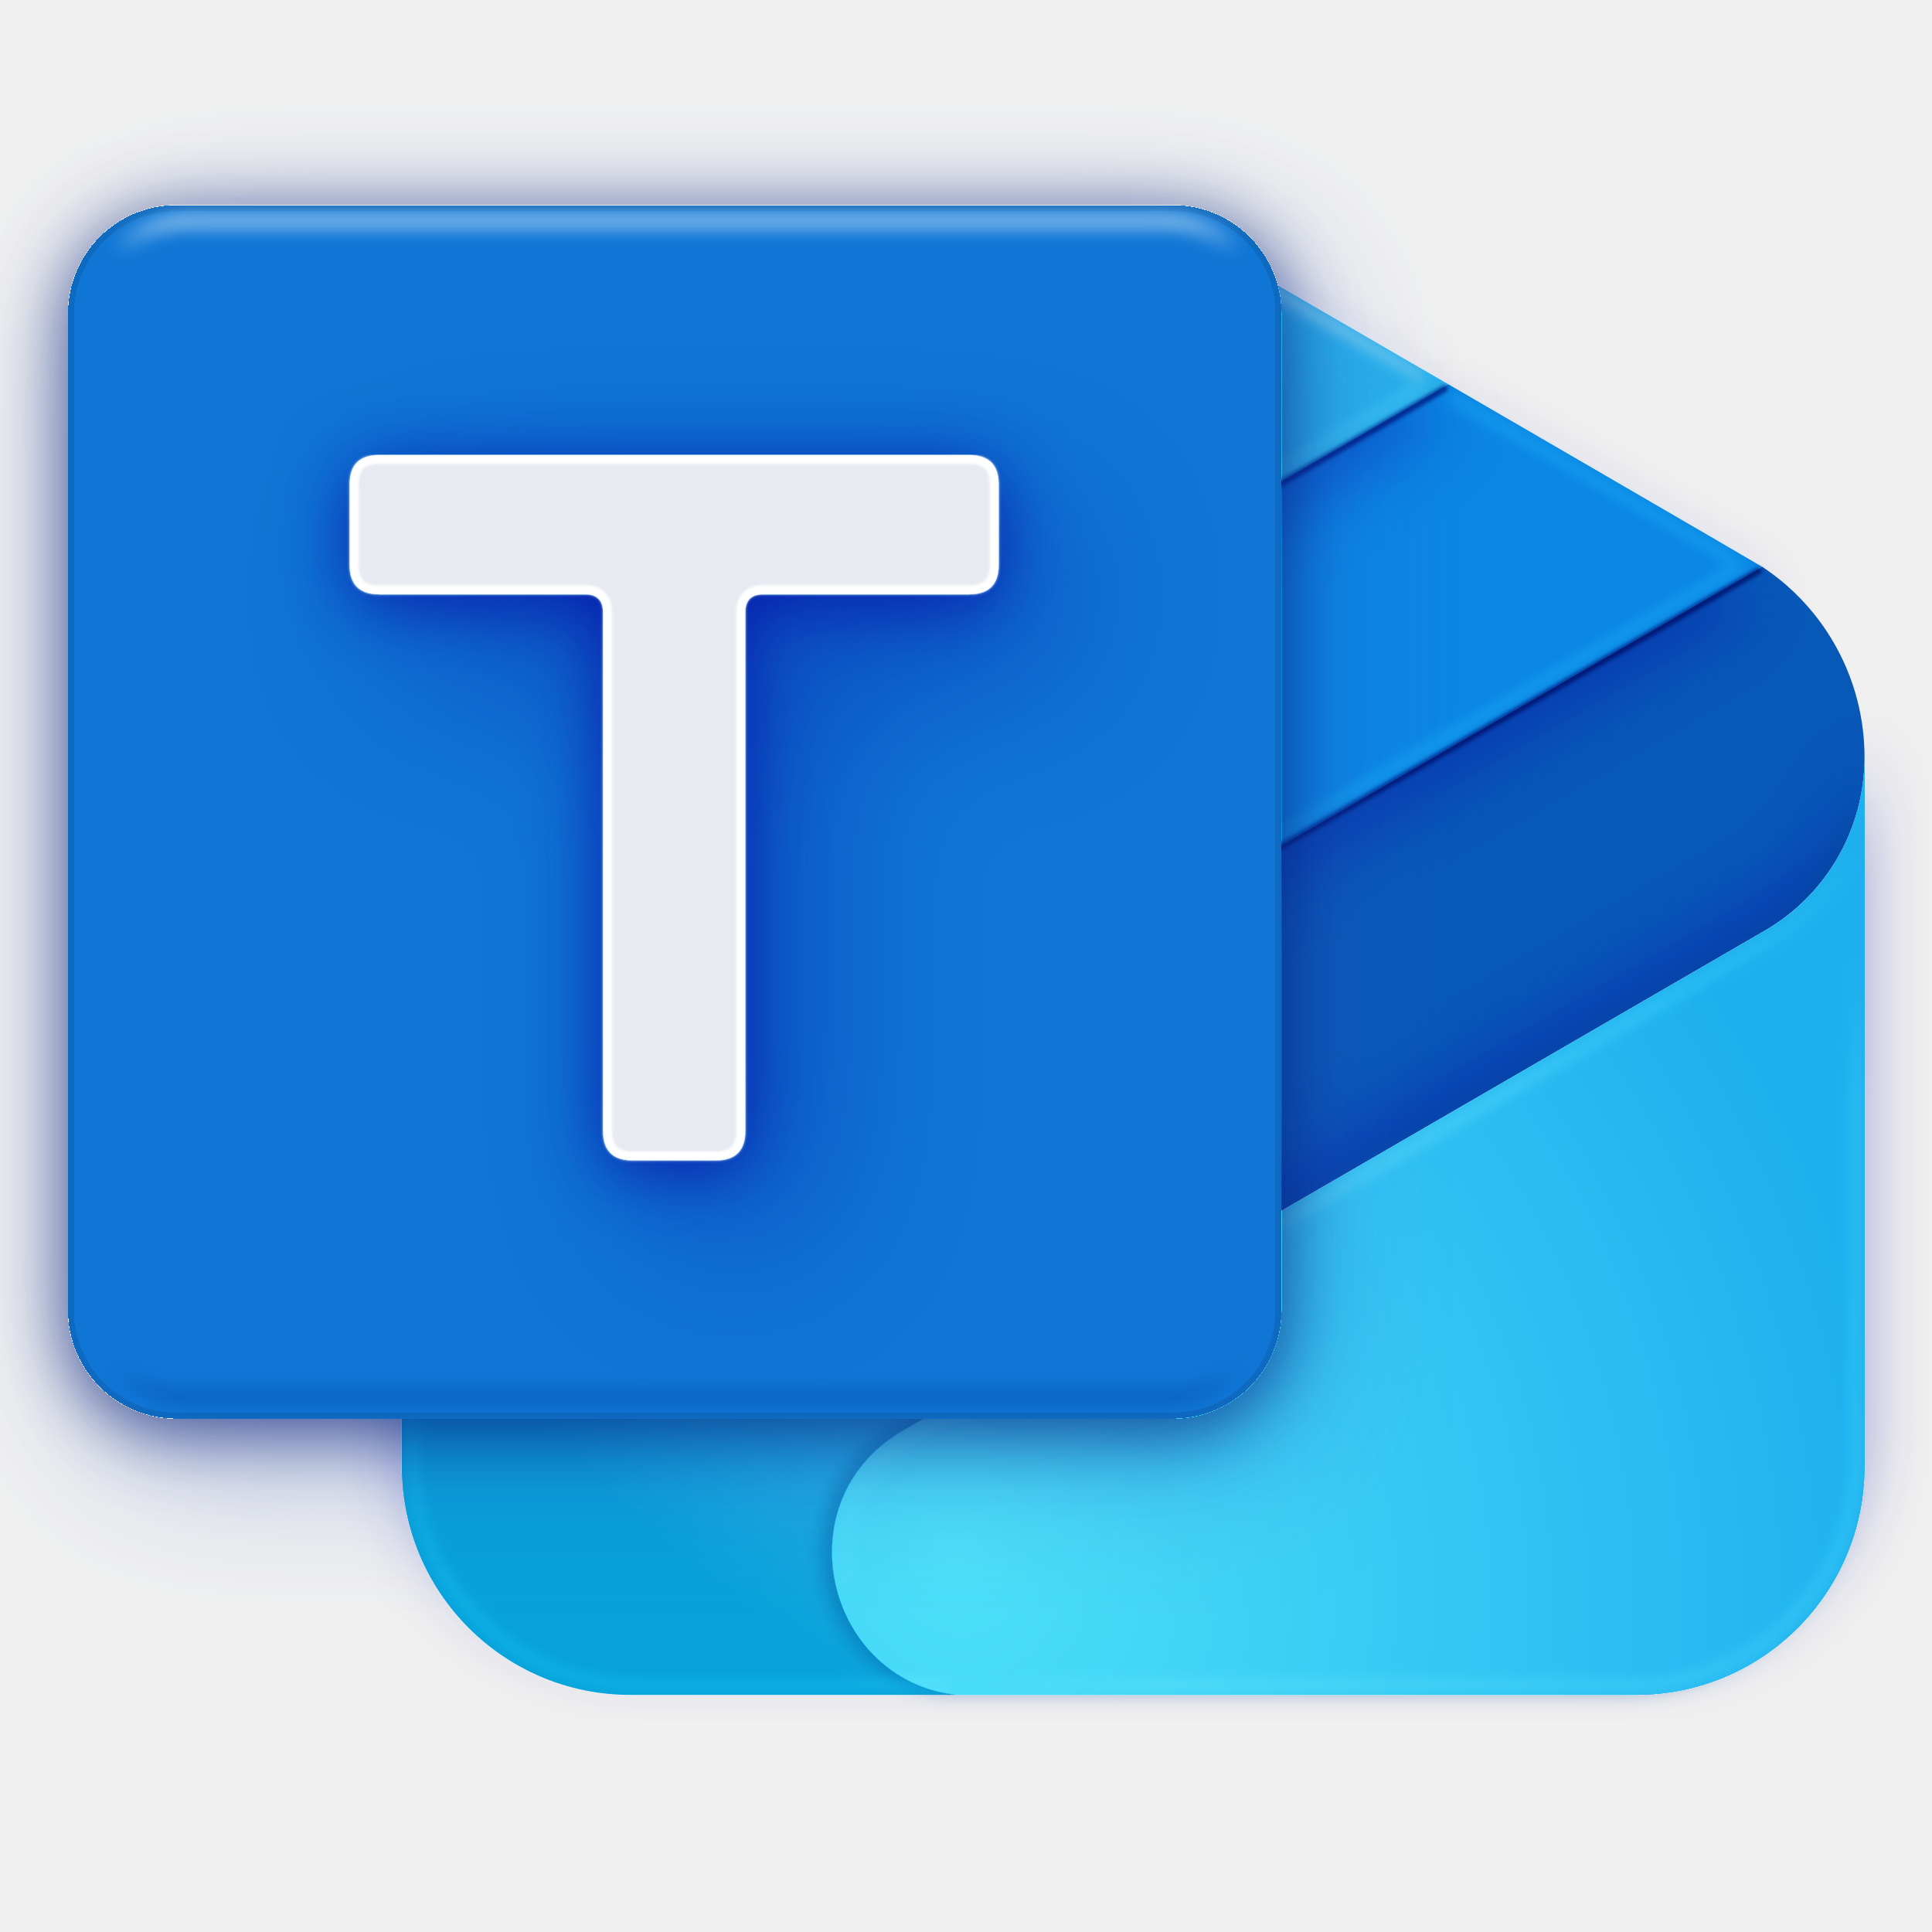
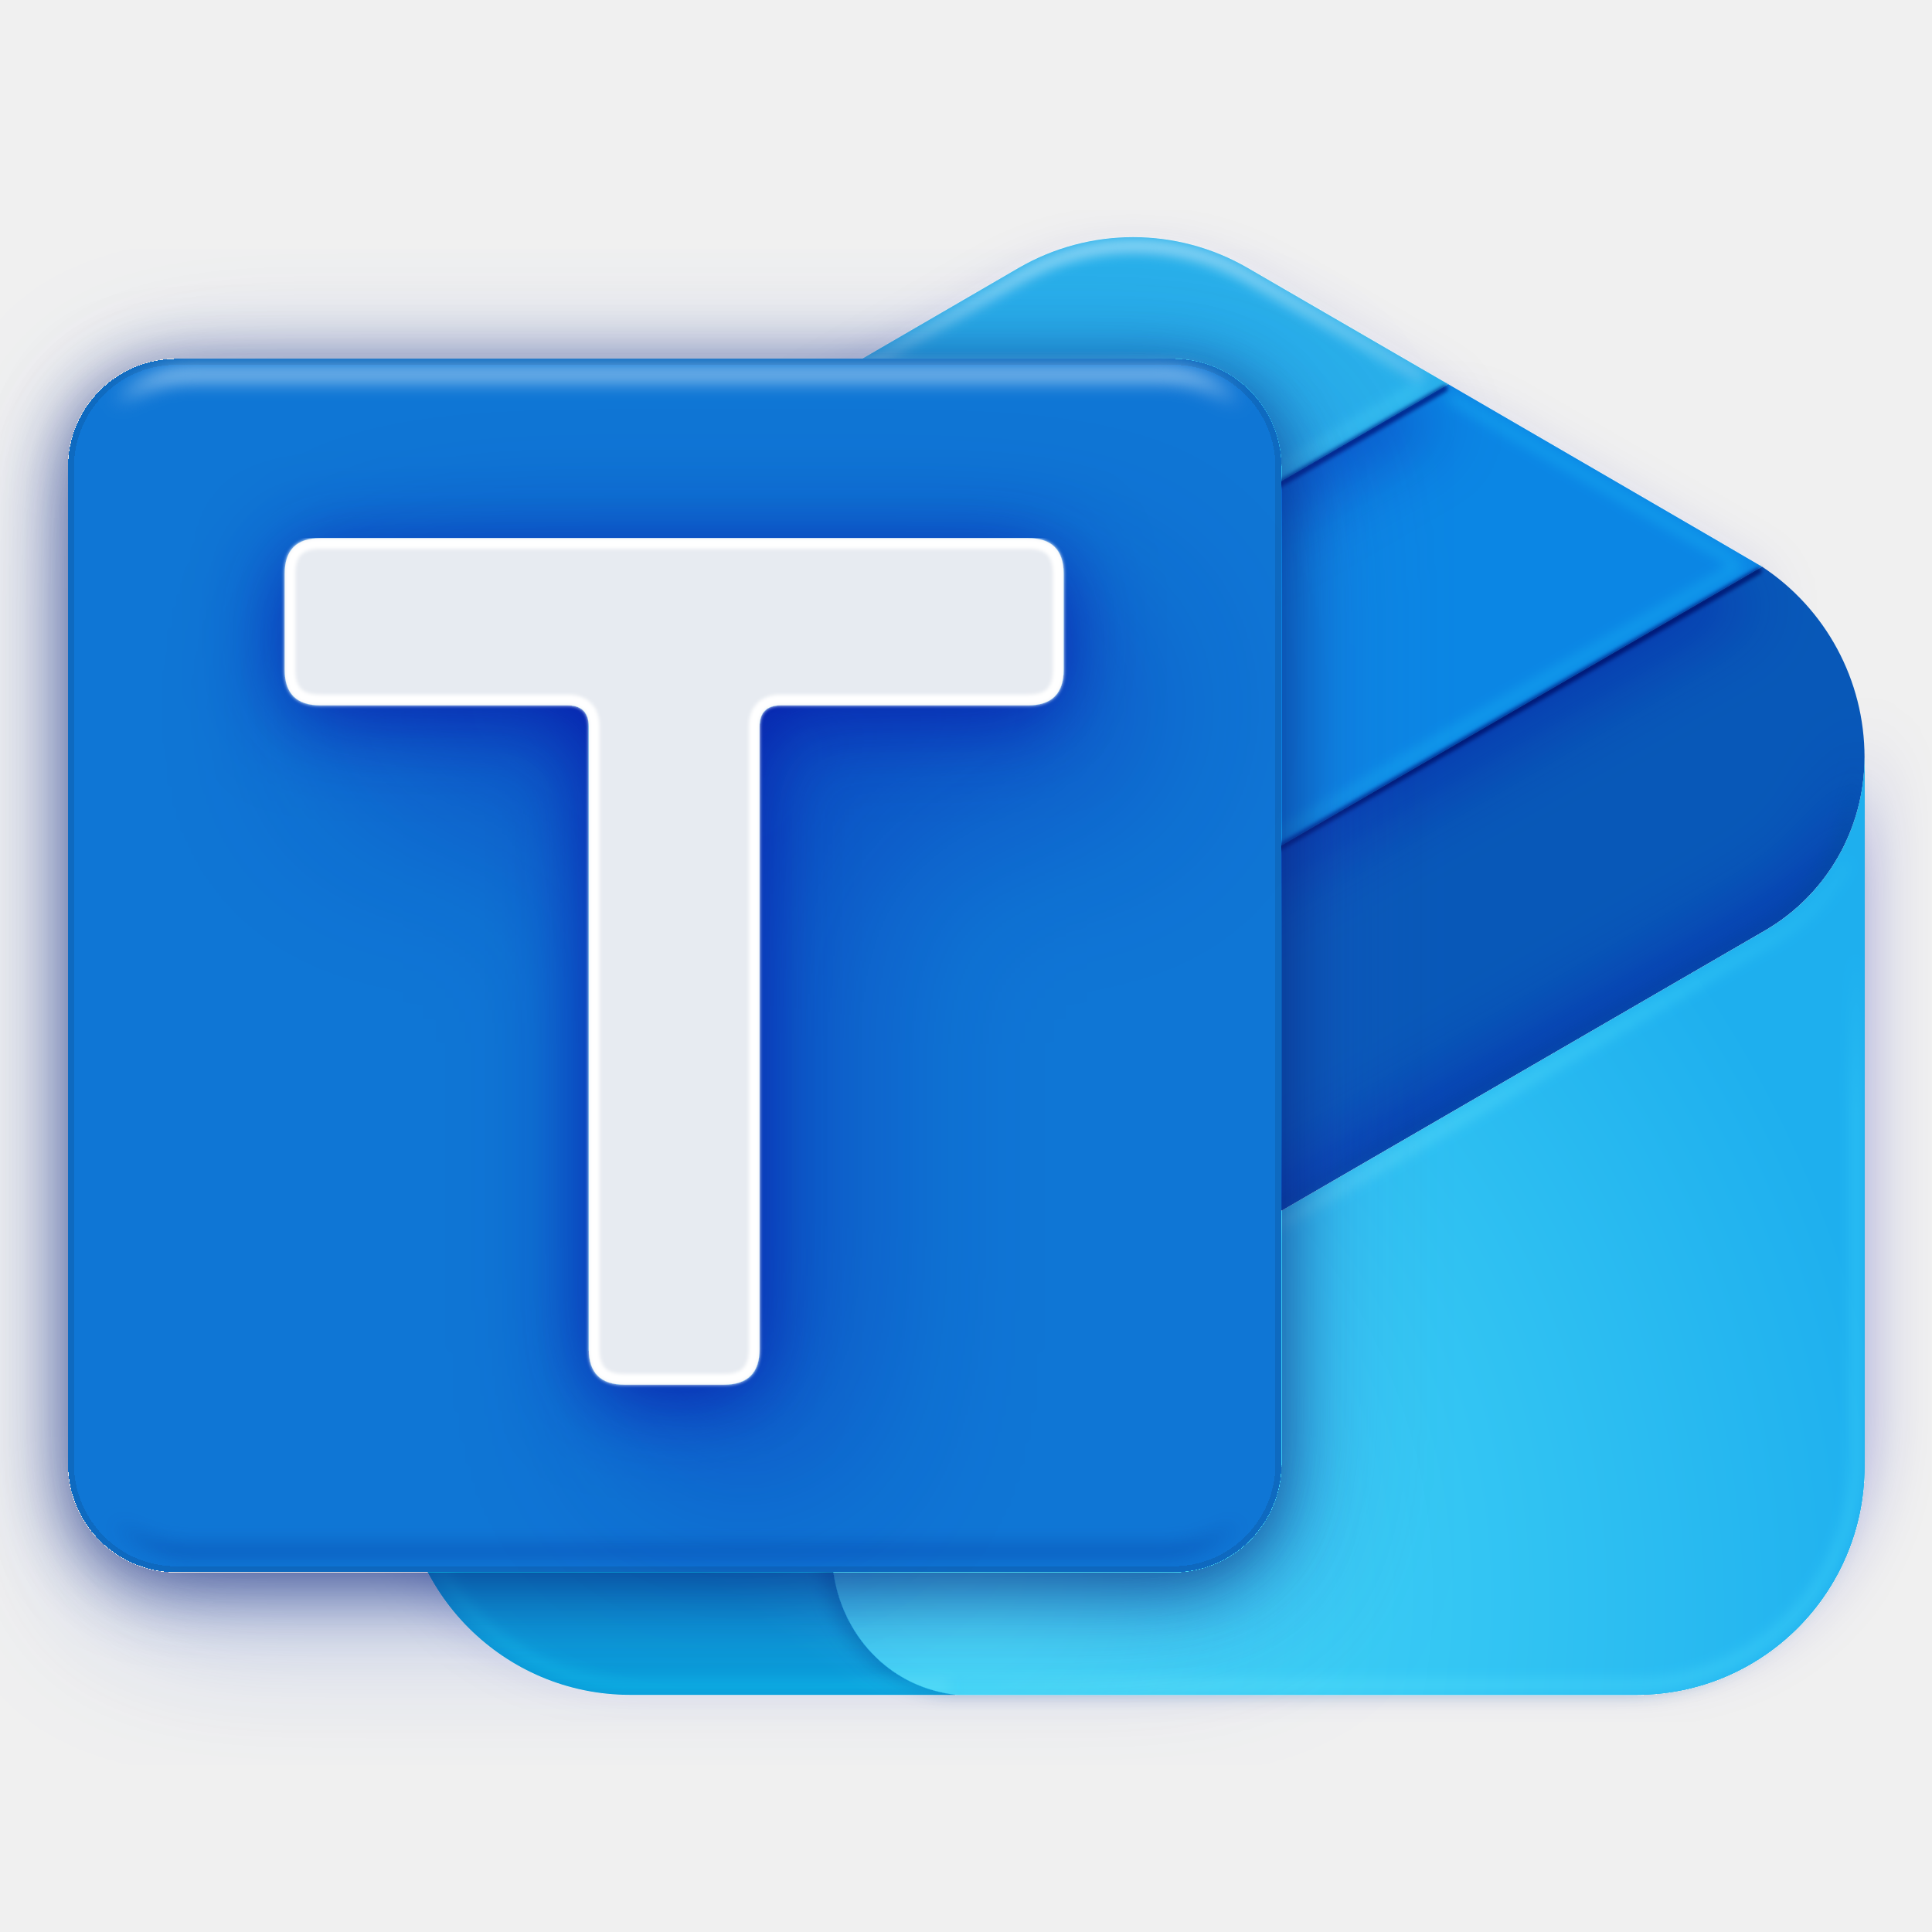
<svg xmlns="http://www.w3.org/2000/svg" xmlns:xlink="http://www.w3.org/1999/xlink" width="880" height="880" viewBox="100 100 880 880" fill="none">
  <g id="Full logo">
    <g id="Group 2">
      <path id="Vector" d="M949.266 444.89C949.266 477.46 932.018 507.553 903.851 523.884L865.226 546.271L667.328 660.954C667.328 660.954 666.594 661.413 666.227 661.596C666.227 661.688 665.952 661.78 665.768 661.78C634.299 679.303 595.857 678.937 564.663 660.862L472.549 607.466L902.567 358.098C931.651 377.273 949.266 409.843 949.266 444.89Z" fill="#0858B8" />
      <g id="Vector_2" filter="url(#filter0_d_0_1)">
        <path d="M902.566 358.098L472.549 607.466L329.516 524.435L759.625 274.975C759.625 274.975 900.915 356.997 902.566 358.098Z" fill="#0B86E4" />
      </g>
      <g id="Vector_3" filter="url(#filter1_d_0_1)">
        <path d="M283 444.89C283 409.843 300.615 377.273 329.699 358.098L563.929 222.037C596.224 203.321 636.042 203.321 668.337 222.037L759.625 274.975L473.008 441.22L329.516 524.435C299.881 508.196 283 476.727 283 444.89Z" fill="#28AFEA" />
      </g>
      <g id="Line 2" filter="url(#filter2_f_0_1)" style="mix-blend-mode:multiply">
        <path d="M473 607L901 360" stroke-width="3" stroke-linecap="round" stroke="#0057A5" />
      </g>
      <g id="Line 1" filter="url(#filter3_f_0_1)" style="mix-blend-mode:multiply">
        <path d="M329 525L758 277" stroke-width="3" stroke-linecap="round" stroke="#0057A5" />
      </g>
      <g id="Line 3" filter="url(#filter4_f_0_1)" style="mix-blend-mode:soft-light">
        <path d="M330 520L747 276" stroke-width="3" stroke-linecap="round" stroke="#B1DAFF" />
      </g>
      <g id="Line 4" filter="url(#filter5_f_0_1)" style="mix-blend-mode:soft-light">
        <path d="M472.752 602.298L892 358" stroke-width="3" stroke-linecap="round" stroke="#B1DAFF" />
      </g>
      <g id="Line 5" filter="url(#filter6_f_0_1)" style="mix-blend-mode:soft-light">
        <path d="M761 281L889 355" stroke-width="3" stroke-linecap="round" stroke="#B1DAFF" />
      </g>
      <g id="Vector_4" filter="url(#filter7_d_0_1)">
        <path d="M903.883 523.979L667.347 661.023L666.246 661.665C666.246 661.665 665.971 661.848 665.788 661.848C634.317 679.368 595.873 679.001 564.677 660.931L472.559 607.544C472.559 607.544 327.133 523.245 326.49 522.786C299.424 506.275 283 476.83 283 445V767.979C283 825.401 329.61 872 387.046 872H845.345C902.782 872 949.3 825.401 949.3 767.979V445C949.3 477.564 932.051 507.651 903.883 523.979Z" fill="url(#paint0_radial_0_1)" />
      </g>
      <g id="Vector_5" filter="url(#filter8_d_0_1)">
        <path d="M949.3 445V767.979C949.3 825.401 902.81 872 845.408 872H535.748C475.87 865.212 456.522 783.481 511.357 751.651L667.516 661.023L903.91 523.979C932.061 507.651 949.3 477.564 949.3 445Z" fill="url(#paint1_radial_0_1)" />
      </g>
      <g id="Vector_6" filter="url(#filter9_f_0_1)" style="mix-blend-mode:soft-light">
        <path d="M485.546 823C480.057 797.896 488.93 769.597 516.281 753.804L594.126 708.708L671.972 663.612L789.883 595.42L907.795 527.229C921.882 519.104 933.133 507.602 941 494" stroke-width="3" stroke-linecap="round" stroke="url(#paint2_radial_0_1)" />
      </g>
      <g id="Vector_7" filter="url(#filter10_f_0_1)" style="mix-blend-mode:hard-light">
        <path d="M290 420C292.09 411.781 295.18 404.014 299.179 396.698C303.177 389.383 308.085 382.518 313.719 376.287C319.354 370.055 325.897 364.545 333.076 359.849L391.056 326.341L449.036 292.834L507.016 259.326L564.996 225.818C572.994 221.212 581.445 217.78 590.169 215.432C598.894 213.084 607.8 212 616.706 212C625.612 212 634.518 213.174 643.242 215.432C651.966 217.69 660.418 221.212 668.415 225.818L691.044 238.824L713.672 251.83L747 271.356" stroke-width="3" stroke-linecap="round" stroke="url(#paint3_linear_0_1)" />
      </g>
      <g id="Vector_8" filter="url(#filter11_f_0_1)" style="mix-blend-mode:soft-light">
        <path d="M945.492 538V765.264C945.492 821.697 899.776 867.493 843.331 867.493H539" stroke-width="3" stroke-linecap="round" stroke="url(#paint4_linear_0_1)" />
      </g>
      <g id="Vector_9" filter="url(#filter12_f_0_1)" style="mix-blend-mode:soft-light">
        <path d="M288 487.5V765.264C288 821.697 333.715 867.493 390.161 867.493H531" stroke-width="3" stroke-linecap="round" stroke="url(#paint5_linear_0_1)" />
      </g>
      <g id="Vector_10" filter="url(#filter13_f_0_1)" style="mix-blend-mode:soft-light">
        <path d="M614 681C596.485 680.816 578.97 676.207 563.299 667.082L517.022 640.261L470.745 613.439C470.745 613.439 434.24 592.24 397.643 571.041C361.046 549.841 324.357 528.55 323.988 528.366C310.437 520.07 299.467 508.549 292 495" stroke-width="3" stroke-linecap="round" stroke="url(#paint6_linear_0_1)" />
      </g>
-       <g transform="translate(131 746) scale(1.35) translate(-131 -746)">
+       <g transform="translate(131 816) scale(1.35) translate(-131 -746)">
        <g id="Vector_11" filter="url(#filter14_dd_0_1)">
          <use xlink:href="#stroke0_0_1" fill="#0F76D5" shape-rendering="crispEdges" />
          <mask id="stroke1_0_1" fill="white">
            <use xlink:href="#stroke0_0_1" />
          </mask>
          <path d="M167.515 336.721H503.859C524.026 336.721 540.374 353.07 540.374 373.236V709.58C540.374 729.747 524.026 746.096 503.859 746.096H167.515C147.348 746.096 131 729.747 131 709.58V373.236C131 353.07 147.348 336.721 167.515 336.721Z" stroke-width="4" stroke="black" stroke-opacity="0.1" shape-rendering="crispEdges" mask="url(#stroke1_0_1)" />
        </g>
-         <g id="Vector_12" filter="url(#filter15_dd_0_1)">
-           <path d="M236 421H435Q445 421 445 431V458Q445 468 435 468H365.5Q359.5 468 359.5 474V649Q359.5 659 349.5 659H321.5Q311.5 659 311.5 649V474Q311.5 468 305.5 468H236Q226 468 226 458V431Q226 421 236 421Z" fill="#E7EBF1" />
-         </g>
-         <g id="Vector_13" filter="url(#filter16_f_0_1)">
-           <mask id="stroke2_0_1" fill="white">
-             <path d="M236 421H435Q445 421 445 431V458Q445 468 435 468H365.5Q359.5 468 359.5 474V649Q359.5 659 349.5 659H321.5Q311.5 659 311.5 649V474Q311.5 468 305.5 468H236Q226 468 226 458V431Q226 421 236 421Z" />
-           </mask>
-           <path d="M236 421H435Q445 421 445 431V458Q445 468 435 468H365.5Q359.5 468 359.5 474V649Q359.5 659 349.5 659H321.5Q311.5 659 311.5 649V474Q311.5 468 305.5 468H236Q226 468 226 458V431Q226 421 236 421Z" stroke-width="6" stroke="white" mask="url(#stroke2_0_1)" />
+         <g transform="translate(335.5 540) scale(1.2) translate(-335.5 -540)">
+           <g id="Vector_12" filter="url(#filter15_dd_0_1)">
+             <path d="M236 421H435Q445 421 445 431V458Q445 468 435 468H365.5Q359.5 468 359.5 474V649Q359.5 659 349.5 659H321.5Q311.5 659 311.5 649V474Q311.5 468 305.5 468H236Q226 468 226 458V431Q226 421 236 421Z" fill="#E7EBF1" />
+           </g>
+           <g id="Vector_13" filter="url(#filter16_f_0_1)">
+             <mask id="stroke2_0_1" fill="white">
+               <path d="M236 421H435Q445 421 445 431V458Q445 468 435 468H365.5Q359.5 468 359.5 474V649Q359.5 659 349.5 659H321.5Q311.5 659 311.5 649V474Q311.5 468 305.5 468H236Q226 468 226 458V431Q226 421 236 421Z" />
+             </mask>
+             <path d="M236 421H435Q445 421 445 431V458Q445 468 435 468H365.5Q359.5 468 359.5 474V649Q359.5 659 349.5 659H321.5Q311.5 659 311.5 649V474Q311.5 468 305.5 468H236Q226 468 226 458V431Q226 421 236 421Z" stroke-width="6" stroke="white" mask="url(#stroke2_0_1)" />
+           </g>
        </g>
        <g id="Vector_14" filter="url(#filter17_f_0_1)" style="mix-blend-mode:hard-light">
          <path d="M140 362C141.787 358.033 144.379 354.562 147.595 351.587C150.812 348.612 154.655 346.215 158.855 344.562C163.055 342.909 167.791 342 172.705 342H500.295C505.209 342 509.856 342.909 514.145 344.562C518.435 346.215 522.188 348.612 525.405 351.587C528.621 354.562 531.213 358.116 533 362" stroke-width="3" stroke-linecap="round" stroke="url(#paint7_linear_0_1)" />
        </g>
        <g id="Vector_15" opacity="0.5" filter="url(#filter18_f_0_1)" style="mix-blend-mode:multiply">
          <path d="M533 719C531.213 722.967 528.621 726.438 525.405 729.413C522.188 732.388 518.345 734.785 514.145 736.438C509.945 738.091 505.209 739 500.295 739L172.705 739C167.791 739 163.144 738.091 158.855 736.438C154.565 734.785 150.812 732.388 147.595 729.413C144.379 726.438 141.787 722.884 140 719" stroke-width="3" stroke-linecap="round" stroke="url(#paint8_linear_0_1)" />
        </g>
      </g>
    </g>
  </g>
  <defs>
    <filter id="filter0_d_0_1" x="299.516" y="262.975" width="633.051" height="392.491" filterUnits="userSpaceOnUse" color-interpolation-filters="sRGB">
      <feFlood flood-opacity="0" result="BackgroundImageFix" />
      <feColorMatrix in="SourceAlpha" type="matrix" values="0 0 0 0 0 0 0 0 0 0 0 0 0 0 0 0 0 0 127 0" result="hardAlpha" />
      <feOffset dy="18" />
      <feGaussianBlur stdDeviation="15" />
      <feComposite in2="hardAlpha" operator="out" />
      <feColorMatrix type="matrix" values="0 0 0 0 0.02 0 0 0 0 0.043 0 0 0 0 0.639 0 0 0 0.35 0" />
      <feBlend mode="multiply" in2="BackgroundImageFix" result="effect1_dropShadow_0_1" />
      <feBlend mode="normal" in="SourceGraphic" in2="effect1_dropShadow_0_1" result="shape" />
    </filter>
    <filter id="filter1_d_0_1" x="253" y="196" width="536.625" height="376.435" filterUnits="userSpaceOnUse" color-interpolation-filters="sRGB">
      <feFlood flood-opacity="0" result="BackgroundImageFix" />
      <feColorMatrix in="SourceAlpha" type="matrix" values="0 0 0 0 0 0 0 0 0 0 0 0 0 0 0 0 0 0 127 0" result="hardAlpha" />
      <feOffset dy="18" />
      <feGaussianBlur stdDeviation="15" />
      <feComposite in2="hardAlpha" operator="out" />
      <feColorMatrix type="matrix" values="0 0 0 0 0.02 0 0 0 0 0.043 0 0 0 0 0.639 0 0 0 0.35 0" />
      <feBlend mode="multiply" in2="BackgroundImageFix" result="effect1_dropShadow_0_1" />
      <feBlend mode="normal" in="SourceGraphic" in2="effect1_dropShadow_0_1" result="shape" />
    </filter>
    <filter id="filter2_f_0_1" x="469.5" y="356.5" width="435" height="254" filterUnits="userSpaceOnUse" color-interpolation-filters="sRGB">
      <feFlood flood-opacity="0" result="BackgroundImageFix" />
      <feBlend mode="normal" in="SourceGraphic" in2="BackgroundImageFix" result="shape" />
      <feGaussianBlur stdDeviation="1" result="effect1_foregroundBlur_0_1" />
    </filter>
    <filter id="filter3_f_0_1" x="325.5" y="273.5" width="436" height="255" filterUnits="userSpaceOnUse" color-interpolation-filters="sRGB">
      <feFlood flood-opacity="0" result="BackgroundImageFix" />
      <feBlend mode="normal" in="SourceGraphic" in2="BackgroundImageFix" result="shape" />
      <feGaussianBlur stdDeviation="1" result="effect1_foregroundBlur_0_1" />
    </filter>
    <filter id="filter4_f_0_1" x="322.5" y="268.5" width="432" height="259" filterUnits="userSpaceOnUse" color-interpolation-filters="sRGB">
      <feFlood flood-opacity="0" result="BackgroundImageFix" />
      <feBlend mode="normal" in="SourceGraphic" in2="BackgroundImageFix" result="shape" />
      <feGaussianBlur stdDeviation="3" result="effect1_foregroundBlur_0_1" />
    </filter>
    <filter id="filter5_f_0_1" x="465.252" y="350.5" width="434.248" height="259.298" filterUnits="userSpaceOnUse" color-interpolation-filters="sRGB">
      <feFlood flood-opacity="0" result="BackgroundImageFix" />
      <feBlend mode="normal" in="SourceGraphic" in2="BackgroundImageFix" result="shape" />
      <feGaussianBlur stdDeviation="3" result="effect1_foregroundBlur_0_1" />
    </filter>
    <filter id="filter6_f_0_1" x="753.5" y="273.5" width="143" height="89.001" filterUnits="userSpaceOnUse" color-interpolation-filters="sRGB">
      <feFlood flood-opacity="0" result="BackgroundImageFix" />
      <feBlend mode="normal" in="SourceGraphic" in2="BackgroundImageFix" result="shape" />
      <feGaussianBlur stdDeviation="3" result="effect1_foregroundBlur_0_1" />
    </filter>
    <filter id="filter7_d_0_1" x="253" y="397" width="726.3" height="487" filterUnits="userSpaceOnUse" color-interpolation-filters="sRGB">
      <feFlood flood-opacity="0" result="BackgroundImageFix" />
      <feColorMatrix in="SourceAlpha" type="matrix" values="0 0 0 0 0 0 0 0 0 0 0 0 0 0 0 0 0 0 127 0" result="hardAlpha" />
      <feOffset dy="-18" />
      <feGaussianBlur stdDeviation="15" />
      <feComposite in2="hardAlpha" operator="out" />
      <feColorMatrix type="matrix" values="0 0 0 0 0.02 0 0 0 0 0.043 0 0 0 0 0.639 0 0 0 0.35 0" />
      <feBlend mode="multiply" in2="BackgroundImageFix" result="effect1_dropShadow_0_1" />
      <feBlend mode="normal" in="SourceGraphic" in2="effect1_dropShadow_0_1" result="shape" />
    </filter>
    <filter id="filter8_d_0_1" x="466" y="436" width="486.3" height="443" filterUnits="userSpaceOnUse" color-interpolation-filters="sRGB">
      <feFlood flood-opacity="0" result="BackgroundImageFix" />
      <feColorMatrix in="SourceAlpha" type="matrix" values="0 0 0 0 0 0 0 0 0 0 0 0 0 0 0 0 0 0 127 0" result="hardAlpha" />
      <feOffset dx="-5" dy="-1" />
      <feGaussianBlur stdDeviation="4" />
      <feComposite in2="hardAlpha" operator="out" />
      <feColorMatrix type="matrix" values="0 0 0 0 0 0 0 0 0 0.29 0 0 0 0 0.561 0 0 0 0.35 0" />
      <feBlend mode="normal" in2="BackgroundImageFix" result="effect1_dropShadow_0_1" />
      <feBlend mode="normal" in="SourceGraphic" in2="effect1_dropShadow_0_1" result="shape" />
    </filter>
    <filter id="filter9_f_0_1" x="476.501" y="486.5" width="471.999" height="344.001" filterUnits="userSpaceOnUse" color-interpolation-filters="sRGB">
      <feFlood flood-opacity="0" result="BackgroundImageFix" />
      <feBlend mode="normal" in="SourceGraphic" in2="BackgroundImageFix" result="shape" />
      <feGaussianBlur stdDeviation="3" result="effect1_foregroundBlur_0_1" />
    </filter>
    <filter id="filter10_f_0_1" x="282.5" y="204.5" width="472.001" height="223" filterUnits="userSpaceOnUse" color-interpolation-filters="sRGB">
      <feFlood flood-opacity="0" result="BackgroundImageFix" />
      <feBlend mode="normal" in="SourceGraphic" in2="BackgroundImageFix" result="shape" />
      <feGaussianBlur stdDeviation="3" result="effect1_foregroundBlur_0_1" />
    </filter>
    <filter id="filter11_f_0_1" x="531.5" y="530.5" width="421.492" height="344.493" filterUnits="userSpaceOnUse" color-interpolation-filters="sRGB">
      <feFlood flood-opacity="0" result="BackgroundImageFix" />
      <feBlend mode="normal" in="SourceGraphic" in2="BackgroundImageFix" result="shape" />
      <feGaussianBlur stdDeviation="3" result="effect1_foregroundBlur_0_1" />
    </filter>
    <filter id="filter12_f_0_1" x="280.5" y="480" width="258" height="394.993" filterUnits="userSpaceOnUse" color-interpolation-filters="sRGB">
      <feFlood flood-opacity="0" result="BackgroundImageFix" />
      <feBlend mode="normal" in="SourceGraphic" in2="BackgroundImageFix" result="shape" />
      <feGaussianBlur stdDeviation="3" result="effect1_foregroundBlur_0_1" />
    </filter>
    <filter id="filter13_f_0_1" x="284.5" y="487.5" width="337" height="201" filterUnits="userSpaceOnUse" color-interpolation-filters="sRGB">
      <feFlood flood-opacity="0" result="BackgroundImageFix" />
      <feBlend mode="normal" in="SourceGraphic" in2="BackgroundImageFix" result="shape" />
      <feGaussianBlur stdDeviation="3" result="effect1_foregroundBlur_0_1" />
    </filter>
    <filter id="filter14_dd_0_1" x="87" y="299.721" width="511.375" height="511.374" filterUnits="userSpaceOnUse" color-interpolation-filters="sRGB">
      <feFlood flood-opacity="0" result="BackgroundImageFix" />
      <feColorMatrix in="SourceAlpha" type="matrix" values="0 0 0 0 0 0 0 0 0 0 0 0 0 0 0 0 0 0 127 0" result="hardAlpha" />
      <feOffset dx="7" dy="14" />
      <feGaussianBlur stdDeviation="25.5" />
      <feComposite in2="hardAlpha" operator="out" />
      <feColorMatrix type="matrix" values="0 0 0 0 0.158 0 0 0 0 0.327 0 0 0 0 0.763 0 0 0 0.35 0" />
      <feBlend mode="color-burn" in2="BackgroundImageFix" result="effect1_dropShadow_0_1" />
      <feColorMatrix in="SourceAlpha" type="matrix" values="0 0 0 0 0 0 0 0 0 0 0 0 0 0 0 0 0 0 127 0" result="hardAlpha" />
      <feOffset dy="4" />
      <feGaussianBlur stdDeviation="12" />
      <feComposite in2="hardAlpha" operator="out" />
      <feColorMatrix type="matrix" values="0 0 0 0 0 0 0 0 0 0.096 0 0 0 0 0.436 0 0 0 0.7 0" />
      <feBlend mode="normal" in2="effect1_dropShadow_0_1" result="effect2_dropShadow_0_1" />
      <feBlend mode="normal" in="SourceGraphic" in2="effect2_dropShadow_0_1" result="shape" />
    </filter>
    <clipPath id="bgblur_0_0_1_clip_path" transform="translate(-87 -299.721)">
      <path d="M503.859 336.721H167.515C147.348 336.721 131 353.07 131 373.236V709.58C131 729.747 147.348 746.096 167.515 746.096H503.859C524.026 746.096 540.374 729.747 540.374 709.58V373.236C540.374 353.07 524.026 336.721 503.859 336.721Z" />
    </clipPath>
    <filter id="filter15_dd_0_1" x="184.306" y="384.77" width="342.761" height="359.276" filterUnits="userSpaceOnUse" color-interpolation-filters="sRGB">
      <feFlood flood-opacity="0" result="BackgroundImageFix" />
      <feColorMatrix in="SourceAlpha" type="matrix" values="0 0 0 0 0 0 0 0 0 0 0 0 0 0 0 0 0 0 127 0" result="hardAlpha" />
      <feOffset dx="20" dy="24" />
      <feGaussianBlur stdDeviation="30" />
      <feComposite in2="hardAlpha" operator="out" />
      <feColorMatrix type="matrix" values="0 0 0 0 0.018 0 0 0 0 0.043 0 0 0 0 0.638 0 0 0 0.45 0" />
      <feBlend mode="normal" in2="BackgroundImageFix" result="effect1_dropShadow_0_1" />
      <feColorMatrix in="SourceAlpha" type="matrix" values="0 0 0 0 0 0 0 0 0 0 0 0 0 0 0 0 0 0 127 0" result="hardAlpha" />
      <feOffset dy="4" />
      <feGaussianBlur stdDeviation="12" />
      <feComposite in2="hardAlpha" operator="out" />
      <feColorMatrix type="matrix" values="0 0 0 0 0.02 0 0 0 0 0.043 0 0 0 0 0.639 0 0 0 0.75 0" />
      <feBlend mode="normal" in2="effect1_dropShadow_0_1" result="effect2_dropShadow_0_1" />
      <feBlend mode="normal" in="SourceGraphic" in2="effect2_dropShadow_0_1" result="shape" />
    </filter>
    <filter id="filter16_f_0_1" x="225" y="421" width="223" height="239" filterUnits="userSpaceOnUse" color-interpolation-filters="sRGB">
      <feFlood flood-opacity="0" result="BackgroundImageFix" />
      <feBlend mode="normal" in="SourceGraphic" in2="BackgroundImageFix" result="shape" />
      <feGaussianBlur stdDeviation="0.5" result="effect1_foregroundBlur_0_1" />
    </filter>
    <filter id="filter17_f_0_1" x="132.5" y="334.5" width="408.001" height="35" filterUnits="userSpaceOnUse" color-interpolation-filters="sRGB">
      <feFlood flood-opacity="0" result="BackgroundImageFix" />
      <feBlend mode="normal" in="SourceGraphic" in2="BackgroundImageFix" result="shape" />
      <feGaussianBlur stdDeviation="3" result="effect1_foregroundBlur_0_1" />
    </filter>
    <filter id="filter18_f_0_1" x="132.5" y="711.5" width="408.001" height="35" filterUnits="userSpaceOnUse" color-interpolation-filters="sRGB">
      <feFlood flood-opacity="0" result="BackgroundImageFix" />
      <feBlend mode="normal" in="SourceGraphic" in2="BackgroundImageFix" result="shape" />
      <feGaussianBlur stdDeviation="3" result="effect1_foregroundBlur_0_1" />
    </filter>
    <radialGradient id="paint0_radial_0_1" cx="0" cy="0" r="1" gradientUnits="userSpaceOnUse" gradientTransform="translate(535.5 581) rotate(133.163) scale(253.628 530.35)">
      <stop stop-color="#57CAF5" />
      <stop offset="1" stop-color="#08A1DA" />
    </radialGradient>
    <radialGradient id="paint1_radial_0_1" cx="0" cy="0" r="1" gradientUnits="userSpaceOnUse" gradientTransform="translate(536.5 810.5) rotate(-14.7367) scale(426.531 470.119)">
      <stop stop-color="#4DE0F9" />
      <stop offset="1" stop-color="#1EAFEE" />
    </radialGradient>
    <radialGradient id="paint2_radial_0_1" cx="0" cy="0" r="1" gradientTransform="matrix(280.5 -111 138.558 385.566 722.5 684.5)" gradientUnits="userSpaceOnUse">
      <stop stop-color="#D9EDFF" />
      <stop offset="0.635" stop-color="#B1DAFF" />
      <stop offset="1" stop-color="#B1DAFF" stop-opacity="0.1" />
    </radialGradient>
    <linearGradient id="paint3_linear_0_1" x1="499.894" y1="316" x2="499.893" y2="212" gradientUnits="userSpaceOnUse">
      <stop stop-color="#F3F9FE" stop-opacity="0" />
      <stop offset="1" stop-color="#F3F9FE" />
    </linearGradient>
    <linearGradient id="paint4_linear_0_1" x1="945" y1="867" x2="784.988" y2="671.947" gradientUnits="userSpaceOnUse">
      <stop stop-color="#B1DAFF" />
      <stop offset="0.8" stop-color="#B1DAFF" />
      <stop offset="1" stop-color="#B1DAFF" stop-opacity="0.1" />
    </linearGradient>
    <linearGradient id="paint5_linear_0_1" x1="288.492" y1="867" x2="448.504" y2="671.947" gradientUnits="userSpaceOnUse">
      <stop stop-color="#B1DAFF" />
      <stop offset="0.8" stop-color="#B1DAFF" />
      <stop offset="1" stop-color="#B1DAFF" stop-opacity="0.1" />
    </linearGradient>
    <linearGradient id="paint6_linear_0_1" x1="463.5" y1="619.5" x2="475.576" y2="597.571" gradientUnits="userSpaceOnUse">
      <stop stop-color="#B1DAFF" />
      <stop offset="0.635" stop-color="#B1DAFF" />
      <stop offset="1" stop-color="#B1DAFF" stop-opacity="0.1" />
    </linearGradient>
    <linearGradient id="paint7_linear_0_1" x1="320.5" y1="352" x2="320.5" y2="342" gradientUnits="userSpaceOnUse">
      <stop stop-color="#F3F9FE" stop-opacity="0" />
      <stop offset="1" stop-color="#F3F9FE" />
    </linearGradient>
    <linearGradient id="paint8_linear_0_1" x1="352.5" y1="729" x2="352.5" y2="739" gradientUnits="userSpaceOnUse">
      <stop stop-color="#0059AA" stop-opacity="0" />
      <stop offset="1" stop-color="#0059AA" />
    </linearGradient>
    <path id="stroke0_0_1" d="M503.859 336.721H167.515C147.348 336.721 131 353.07 131 373.236V709.58C131 729.747 147.348 746.096 167.515 746.096H503.859C524.026 746.096 540.374 729.747 540.374 709.58V373.236C540.374 353.07 524.026 336.721 503.859 336.721Z" />
  </defs>
</svg>
